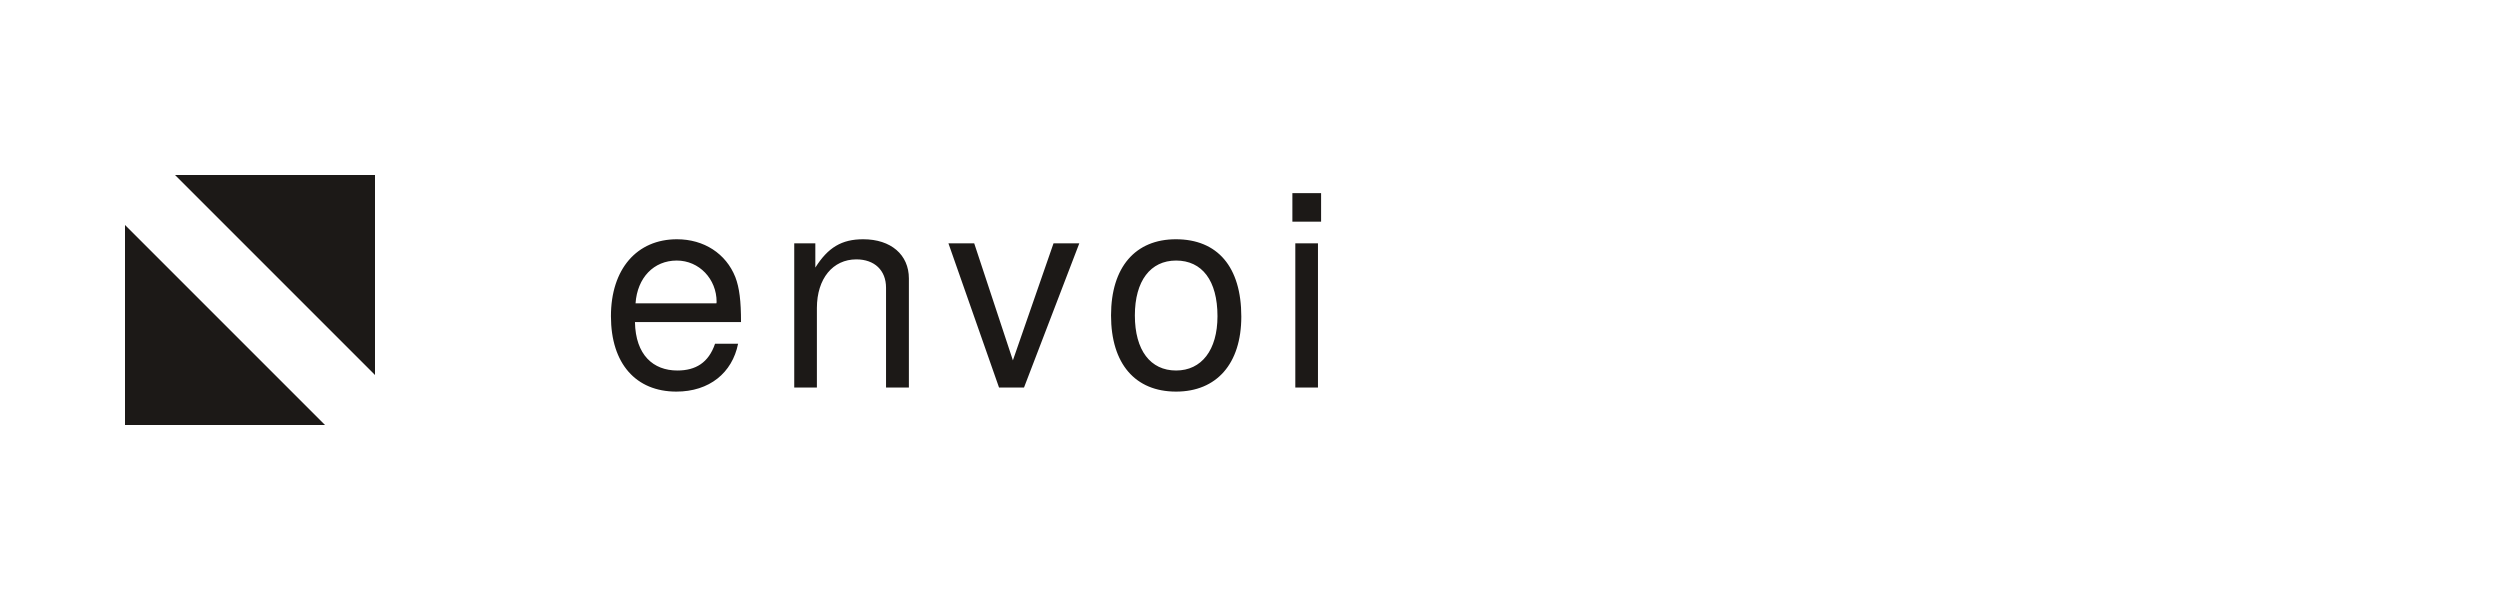
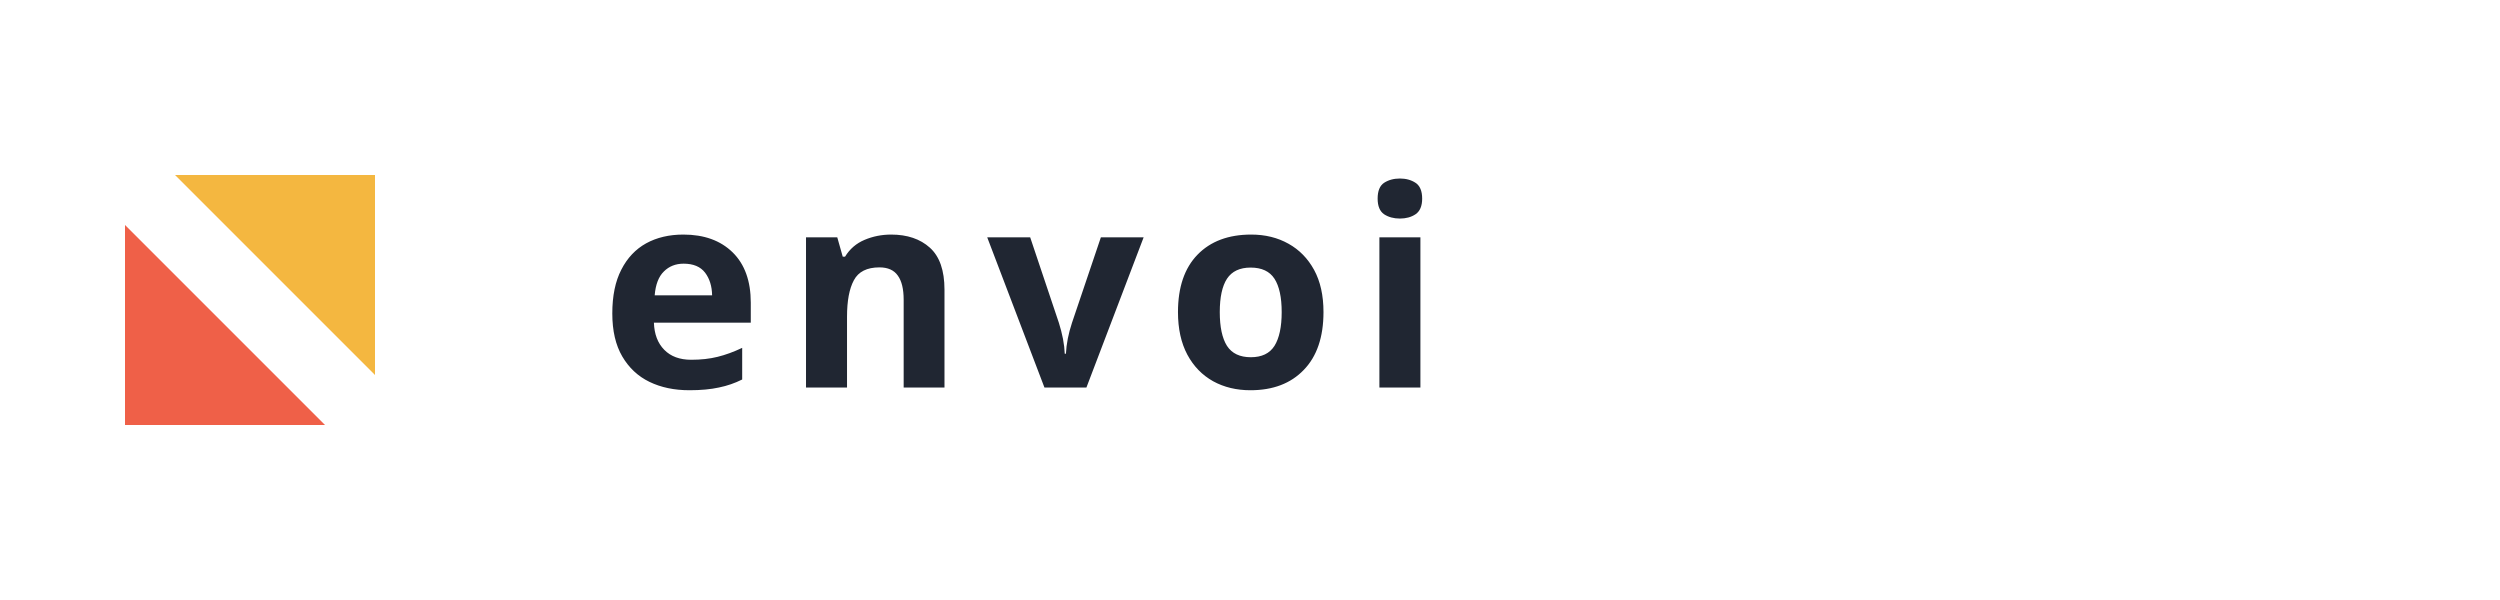
<svg xmlns="http://www.w3.org/2000/svg" viewBox="0 0 200 48" fill="none" role="img" aria-label="envoi">
-   <g transform="translate(4,8)">
-     <polygon fill="#1C1917" points="6,10 6,26 22,26" />
-     <polygon fill="#1C1917" points="10,6 26,6 26,22" />
+   <style>
+     .word { fill: #202632; }
+     @media (prefers-color-scheme: dark) { .word { fill: #FFF7E9; } }
+   </style>
+   <g transform="translate(4 8)">
+     <polygon fill="#EF6048" points="6,10 6,26 22,26" />
+     <polygon fill="#F4B740" points="10,6 26,6 26,22" />
  </g>
-   <text x="48" y="31" fill="#1C1917" font-family="Avenir Next, Avenir, Helvetica Neue, ui-sans-serif, sans-serif" font-size="22" font-weight="500" letter-spacing="0.08em">envoi</text>
+   <text class="word" x="48" y="31" font-family="Avenir Next, Avenir, Segoe UI, system-ui, sans-serif" font-size="22" font-weight="650" letter-spacing="0.08em">envoi</text>
</svg>
